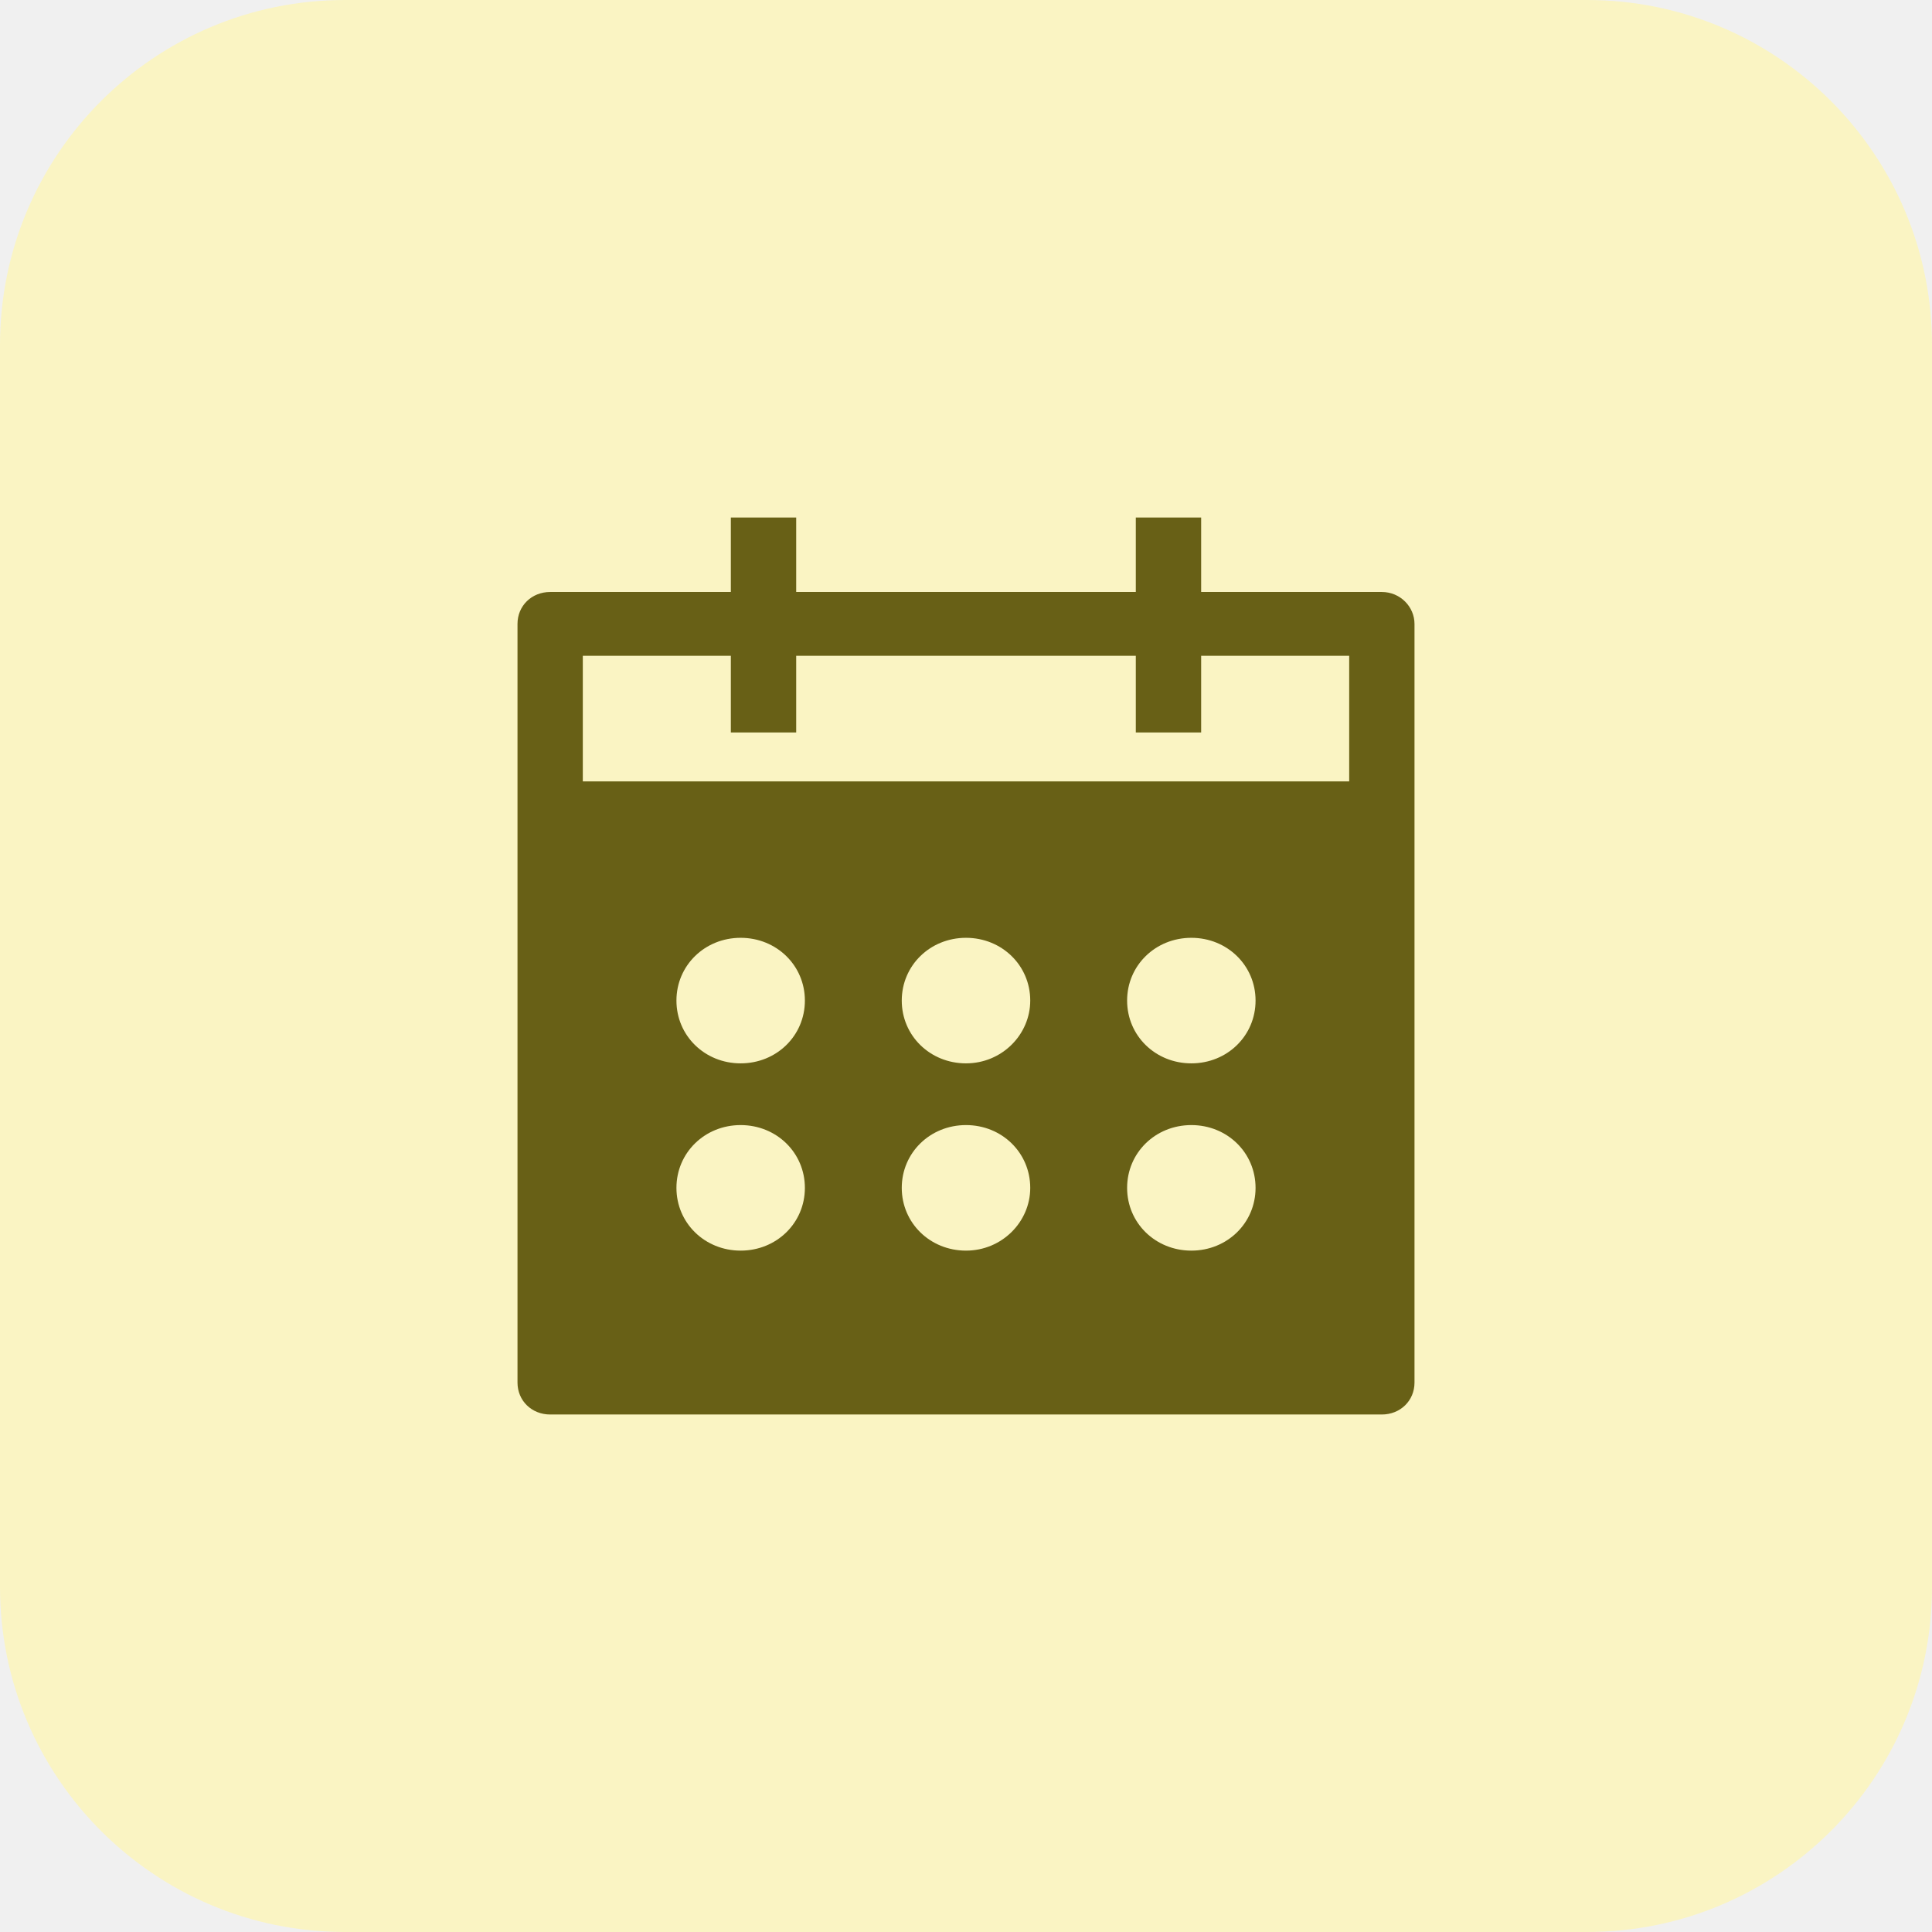
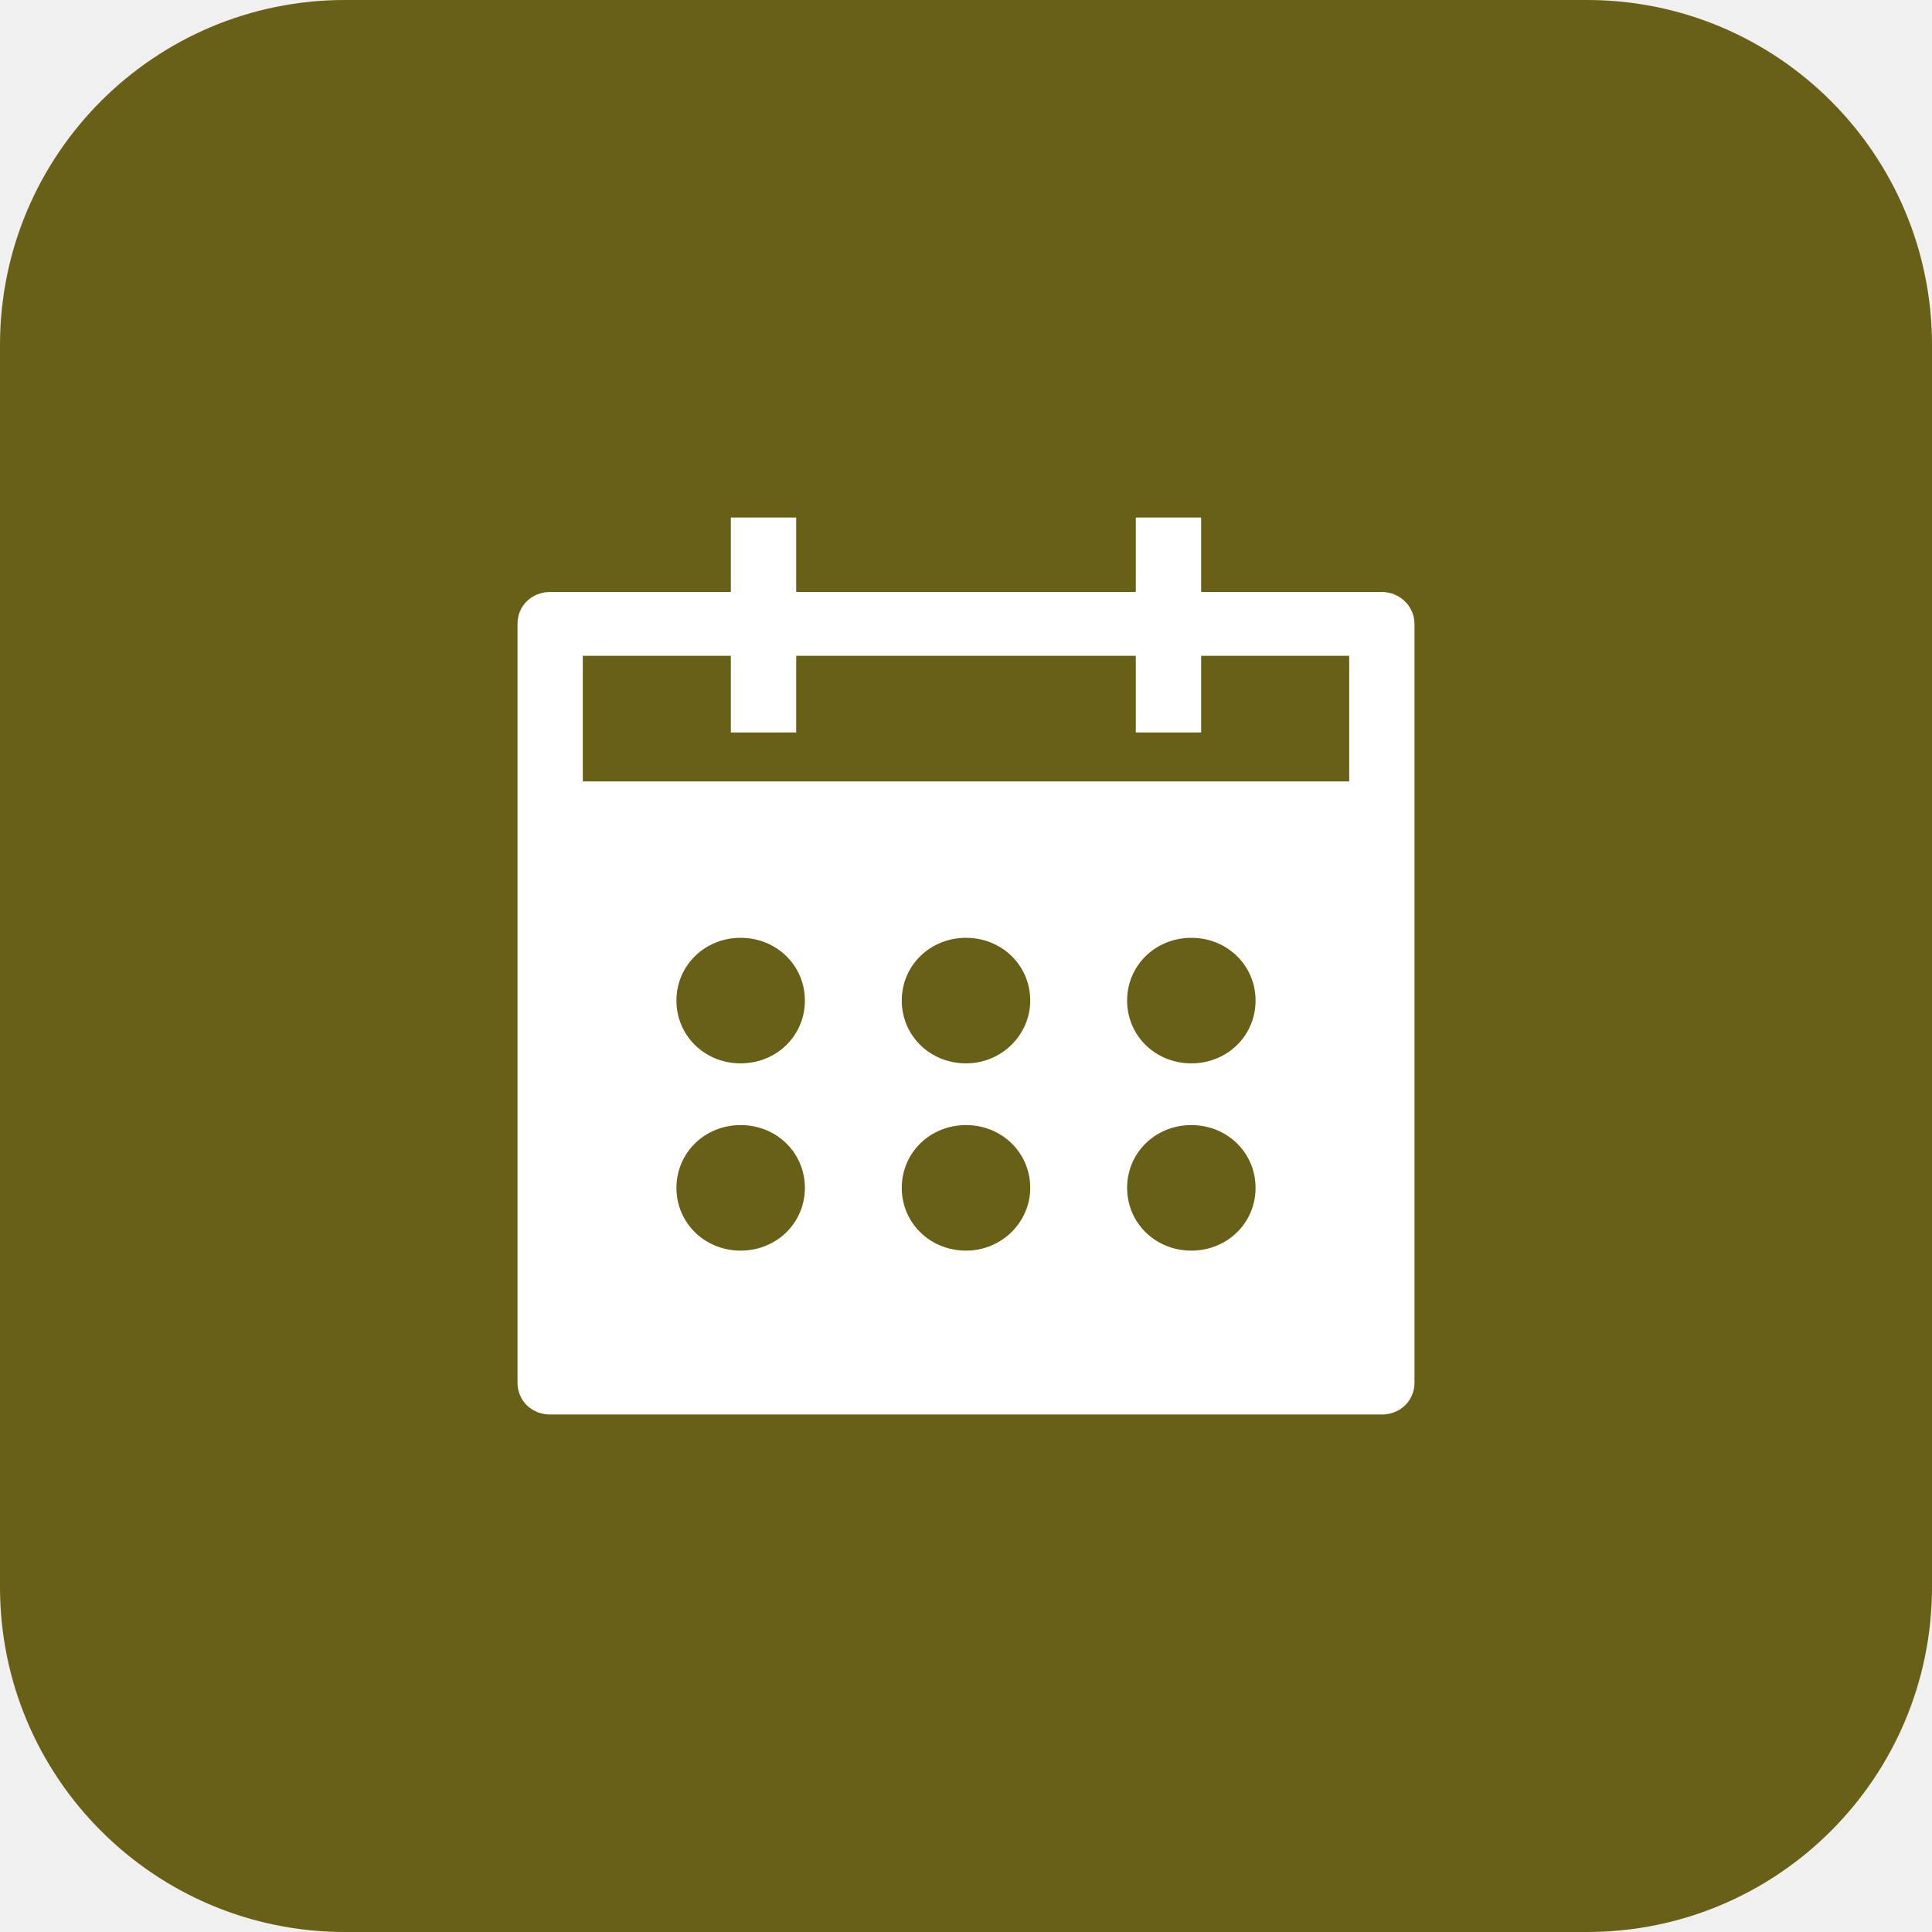
<svg xmlns="http://www.w3.org/2000/svg" width="56" height="56" viewBox="0 0 56 56" fill="none">
  <circle cx="28" cy="28" r="28" fill="#991FA4" />
-   <rect width="56" height="56" rx="10" fill="#FAF4C3" />
-   <path d="M40.053 17.159H34.816V15H32.922V17.159H23.078V15H21.184V17.159H15.947C15.41 17.159 15 17.56 15 18.084V40.075C15 40.599 15.41 41 15.947 41H40.053C40.59 41 41 40.599 41 40.075V18.084C41 17.591 40.59 17.159 40.053 17.159ZM21.468 36.25C20.427 36.25 19.607 35.448 19.607 34.431C19.607 33.413 20.427 32.611 21.468 32.611C22.51 32.611 23.33 33.413 23.33 34.431C23.33 35.448 22.51 36.25 21.468 36.25ZM21.468 30.822C20.427 30.822 19.607 30.02 19.607 29.002C19.607 27.985 20.427 27.183 21.468 27.183C22.51 27.183 23.33 27.985 23.33 29.002C23.33 30.02 22.51 30.822 21.468 30.822ZM28 36.25C26.959 36.25 26.138 35.448 26.138 34.431C26.138 33.413 26.959 32.611 28 32.611C29.041 32.611 29.862 33.413 29.862 34.431C29.862 35.418 29.041 36.25 28 36.25ZM28 30.822C26.959 30.822 26.138 30.02 26.138 29.002C26.138 27.985 26.959 27.183 28 27.183C29.041 27.183 29.862 27.985 29.862 29.002C29.862 29.989 29.041 30.822 28 30.822ZM34.532 36.25C33.49 36.25 32.67 35.448 32.67 34.431C32.67 33.413 33.49 32.611 34.532 32.611C35.573 32.611 36.393 33.413 36.393 34.431C36.393 35.448 35.573 36.25 34.532 36.25ZM34.532 30.822C33.49 30.822 32.67 30.02 32.67 29.002C32.67 27.985 33.49 27.183 34.532 27.183C35.573 27.183 36.393 27.985 36.393 29.002C36.393 30.02 35.573 30.822 34.532 30.822ZM39.107 22.279V22.649H16.893V19.009H21.184V21.23H23.078V19.009H32.922V21.23H34.816V19.009H39.107V22.279Z" fill="#686016" />
+   <rect width="56" height="56" rx="10" fill="#686016" />
+   <path d="M40.053 17.159H34.816V15H32.922V17.159H23.078V15H21.184V17.159H15.947C15.41 17.159 15 17.56 15 18.084V40.075C15 40.599 15.41 41 15.947 41H40.053C40.59 41 41 40.599 41 40.075V18.084C41 17.591 40.59 17.159 40.053 17.159ZM21.468 36.25C20.427 36.25 19.607 35.448 19.607 34.431C19.607 33.413 20.427 32.611 21.468 32.611C22.51 32.611 23.33 33.413 23.33 34.431C23.33 35.448 22.51 36.25 21.468 36.25ZM21.468 30.822C20.427 30.822 19.607 30.02 19.607 29.002C19.607 27.985 20.427 27.183 21.468 27.183C22.51 27.183 23.33 27.985 23.33 29.002C23.33 30.02 22.51 30.822 21.468 30.822ZM28 36.25C26.959 36.25 26.138 35.448 26.138 34.431C26.138 33.413 26.959 32.611 28 32.611C29.041 32.611 29.862 33.413 29.862 34.431C29.862 35.418 29.041 36.25 28 36.25ZM28 30.822C26.959 30.822 26.138 30.02 26.138 29.002C26.138 27.985 26.959 27.183 28 27.183C29.041 27.183 29.862 27.985 29.862 29.002C29.862 29.989 29.041 30.822 28 30.822ZM34.532 36.25C33.49 36.25 32.67 35.448 32.67 34.431C32.67 33.413 33.49 32.611 34.532 32.611C35.573 32.611 36.393 33.413 36.393 34.431C36.393 35.448 35.573 36.25 34.532 36.25ZM34.532 30.822C33.49 30.822 32.67 30.02 32.67 29.002C32.67 27.985 33.49 27.183 34.532 27.183C35.573 27.183 36.393 27.985 36.393 29.002C36.393 30.02 35.573 30.822 34.532 30.822ZM39.107 22.279V22.649H16.893V19.009H21.184V21.23H23.078V19.009H32.922V21.23H34.816V19.009H39.107V22.279Z" fill="white" />
</svg>
